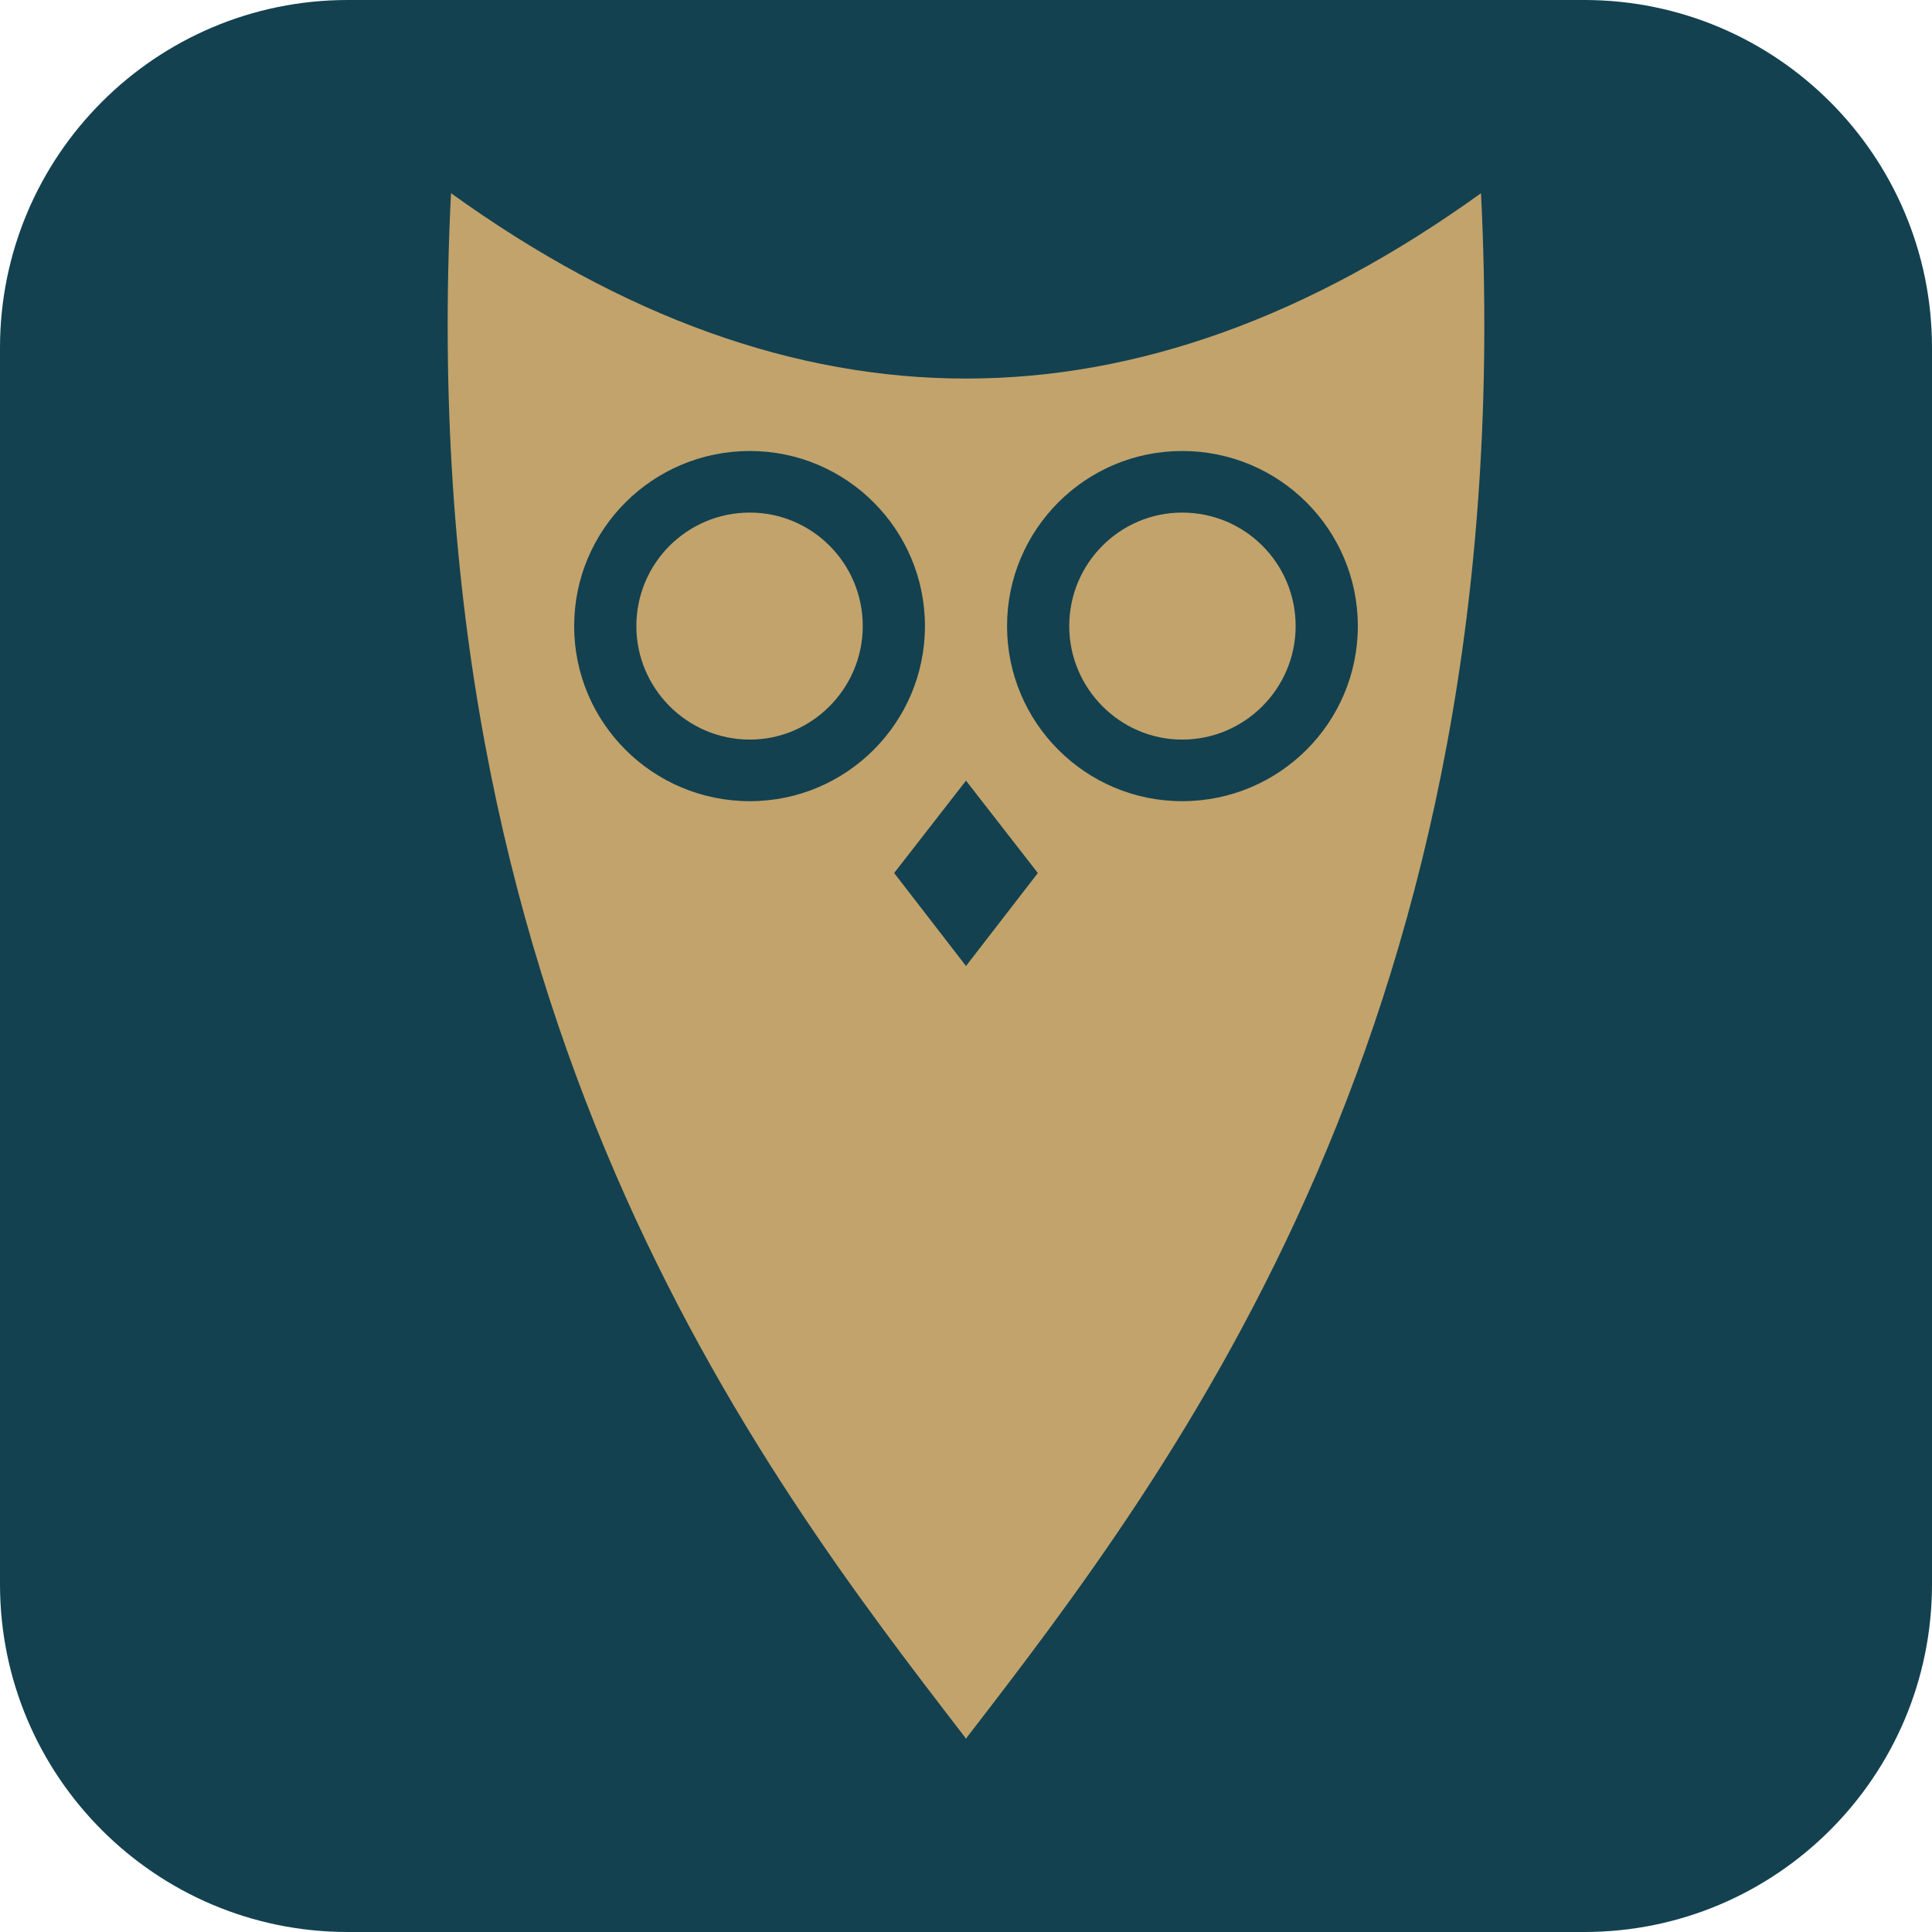
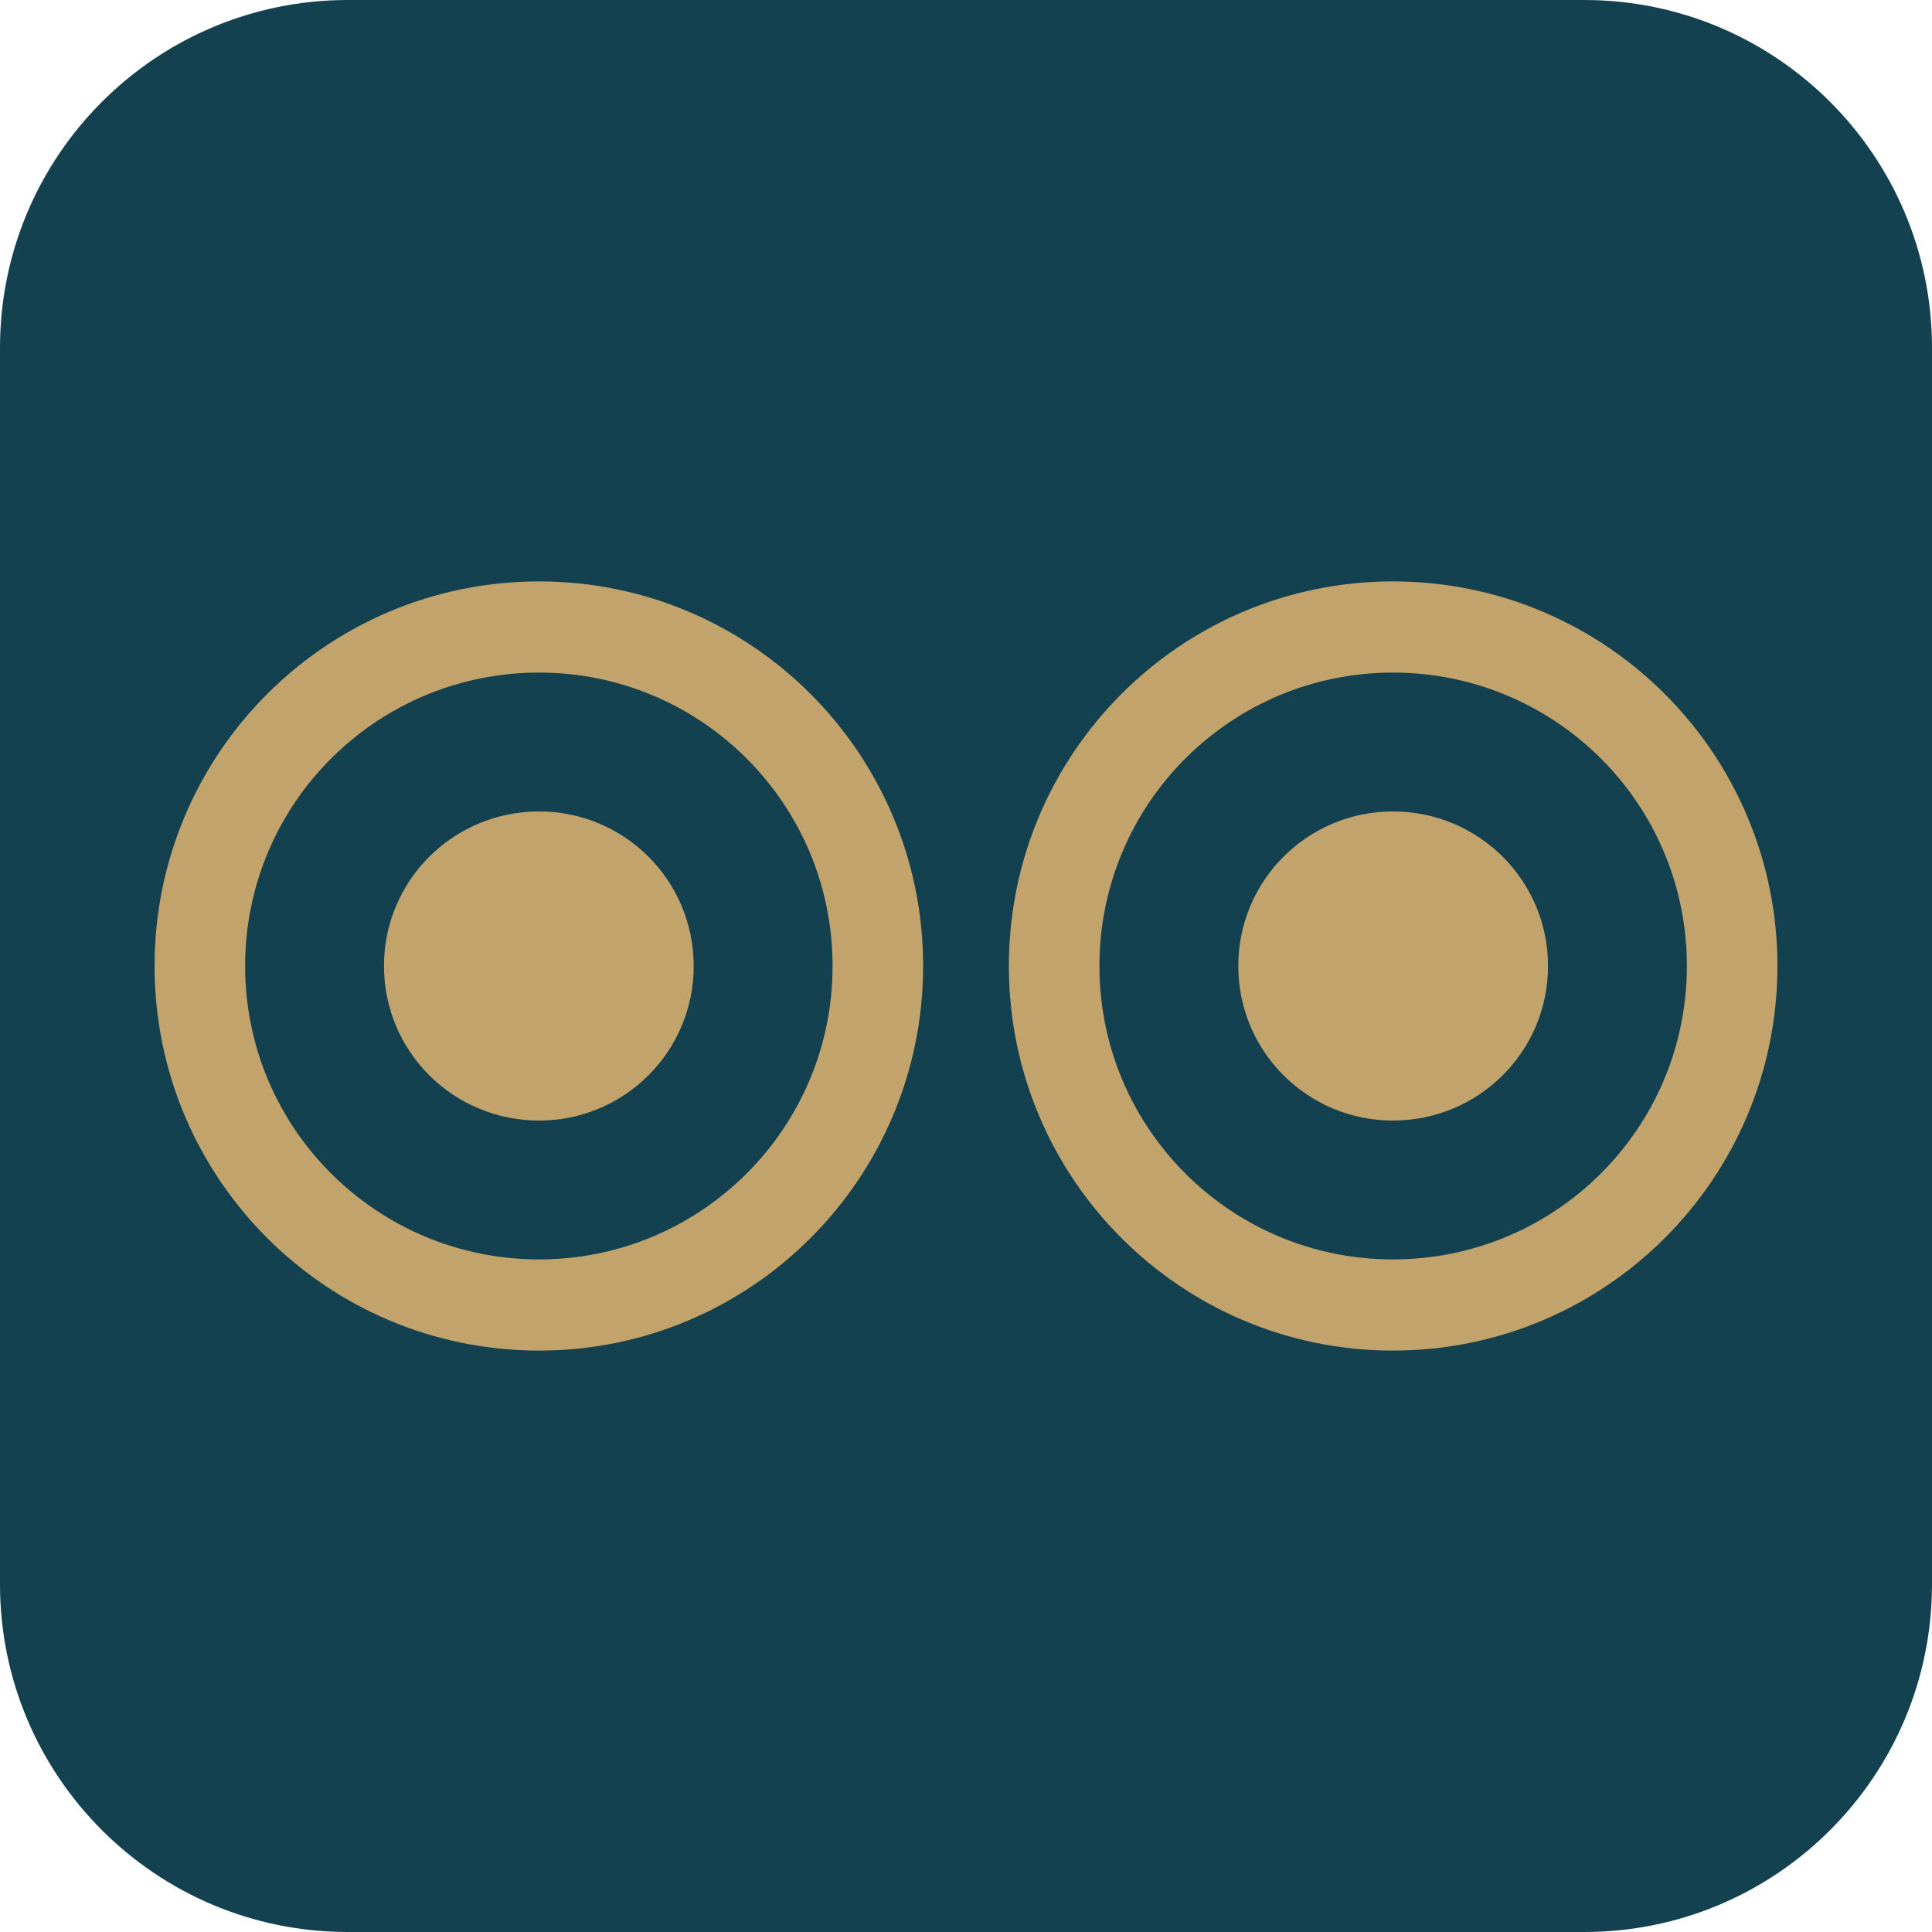
<svg xmlns="http://www.w3.org/2000/svg" viewBox="0.00 0.00 32.00 32.00">
  <path fill="#134150" d="M5.76 0H26.24C29.42 0 32 2.58 32 5.76V26.24C32 29.42 29.42 32 26.24 32H5.76C2.58 32 0 29.42 0 26.24V5.76C0 2.58 2.58 0 5.76 0Z" />
-   <path fill="#C2A36B" d="M7.47 3.2Q16 9.34 24.53 3.2C25.21 16.82 19.44 24.33 16.02 28.77L16 28.8L15.98 28.77C12.56 24.33 6.79 16.82 7.47 3.2ZM15.32 10.37C15.32 8.77 14.02 7.47 12.42 7.47C10.81 7.47 9.51 8.77 9.51 10.37C9.51 11.97 10.81 13.27 12.42 13.27C14.02 13.27 15.32 11.97 15.32 10.37ZM22.49 10.37C22.49 8.77 21.19 7.47 19.58 7.47C17.98 7.47 16.68 8.77 16.68 10.37C16.68 11.97 17.98 13.27 19.58 13.27C21.19 13.27 22.49 11.97 22.49 10.37ZM21.46 10.37C21.46 11.4 20.62 12.25 19.58 12.25C18.55 12.25 17.71 11.4 17.71 10.37C17.71 9.33 18.55 8.49 19.58 8.49C20.62 8.49 21.46 9.33 21.46 10.37ZM14.29 10.37C14.29 11.4 13.45 12.25 12.42 12.25C11.38 12.25 10.54 11.4 10.54 10.37C10.54 9.33 11.38 8.49 12.42 8.49C13.45 8.49 14.29 9.33 14.29 10.37ZM16 12.93 14.81 14.46 16 16 17.19 14.46Z" />
+   <path fill="#C2A36B" d="M15.29 16C15.29 19.52 12.44 22.37 8.93 22.37C5.41 22.37 2.56 19.52 2.56 16C2.56 12.48 5.41 9.63 8.93 9.63C12.44 9.63 15.29 12.48 15.29 16ZM29.44 16C29.44 19.52 26.59 22.37 23.07 22.37C19.56 22.37 16.71 19.52 16.71 16C16.71 12.48 19.56 9.63 23.07 9.63C26.59 9.63 29.44 12.48 29.44 16ZM27.94 16C27.94 13.31 25.76 11.14 23.07 11.14C20.39 11.14 18.21 13.31 18.21 16C18.21 18.69 20.39 20.86 23.07 20.86C25.76 20.86 27.94 18.69 27.94 16ZM13.79 16C13.79 13.31 11.61 11.14 8.93 11.14C6.24 11.14 4.06 13.31 4.06 16C4.06 18.69 6.24 20.86 8.93 20.86C11.61 20.86 13.79 18.69 13.79 16ZM11.49 16C11.49 17.42 10.34 18.56 8.93 18.56C7.51 18.56 6.36 17.42 6.36 16C6.36 14.58 7.51 13.44 8.93 13.44C10.34 13.44 11.49 14.58 11.49 16ZM25.64 16C25.64 17.42 24.49 18.56 23.07 18.56C21.66 18.56 20.51 17.42 20.51 16C20.51 14.58 21.66 13.44 23.07 13.44C24.49 13.44 25.64 14.58 25.64 16Z" />
</svg>
